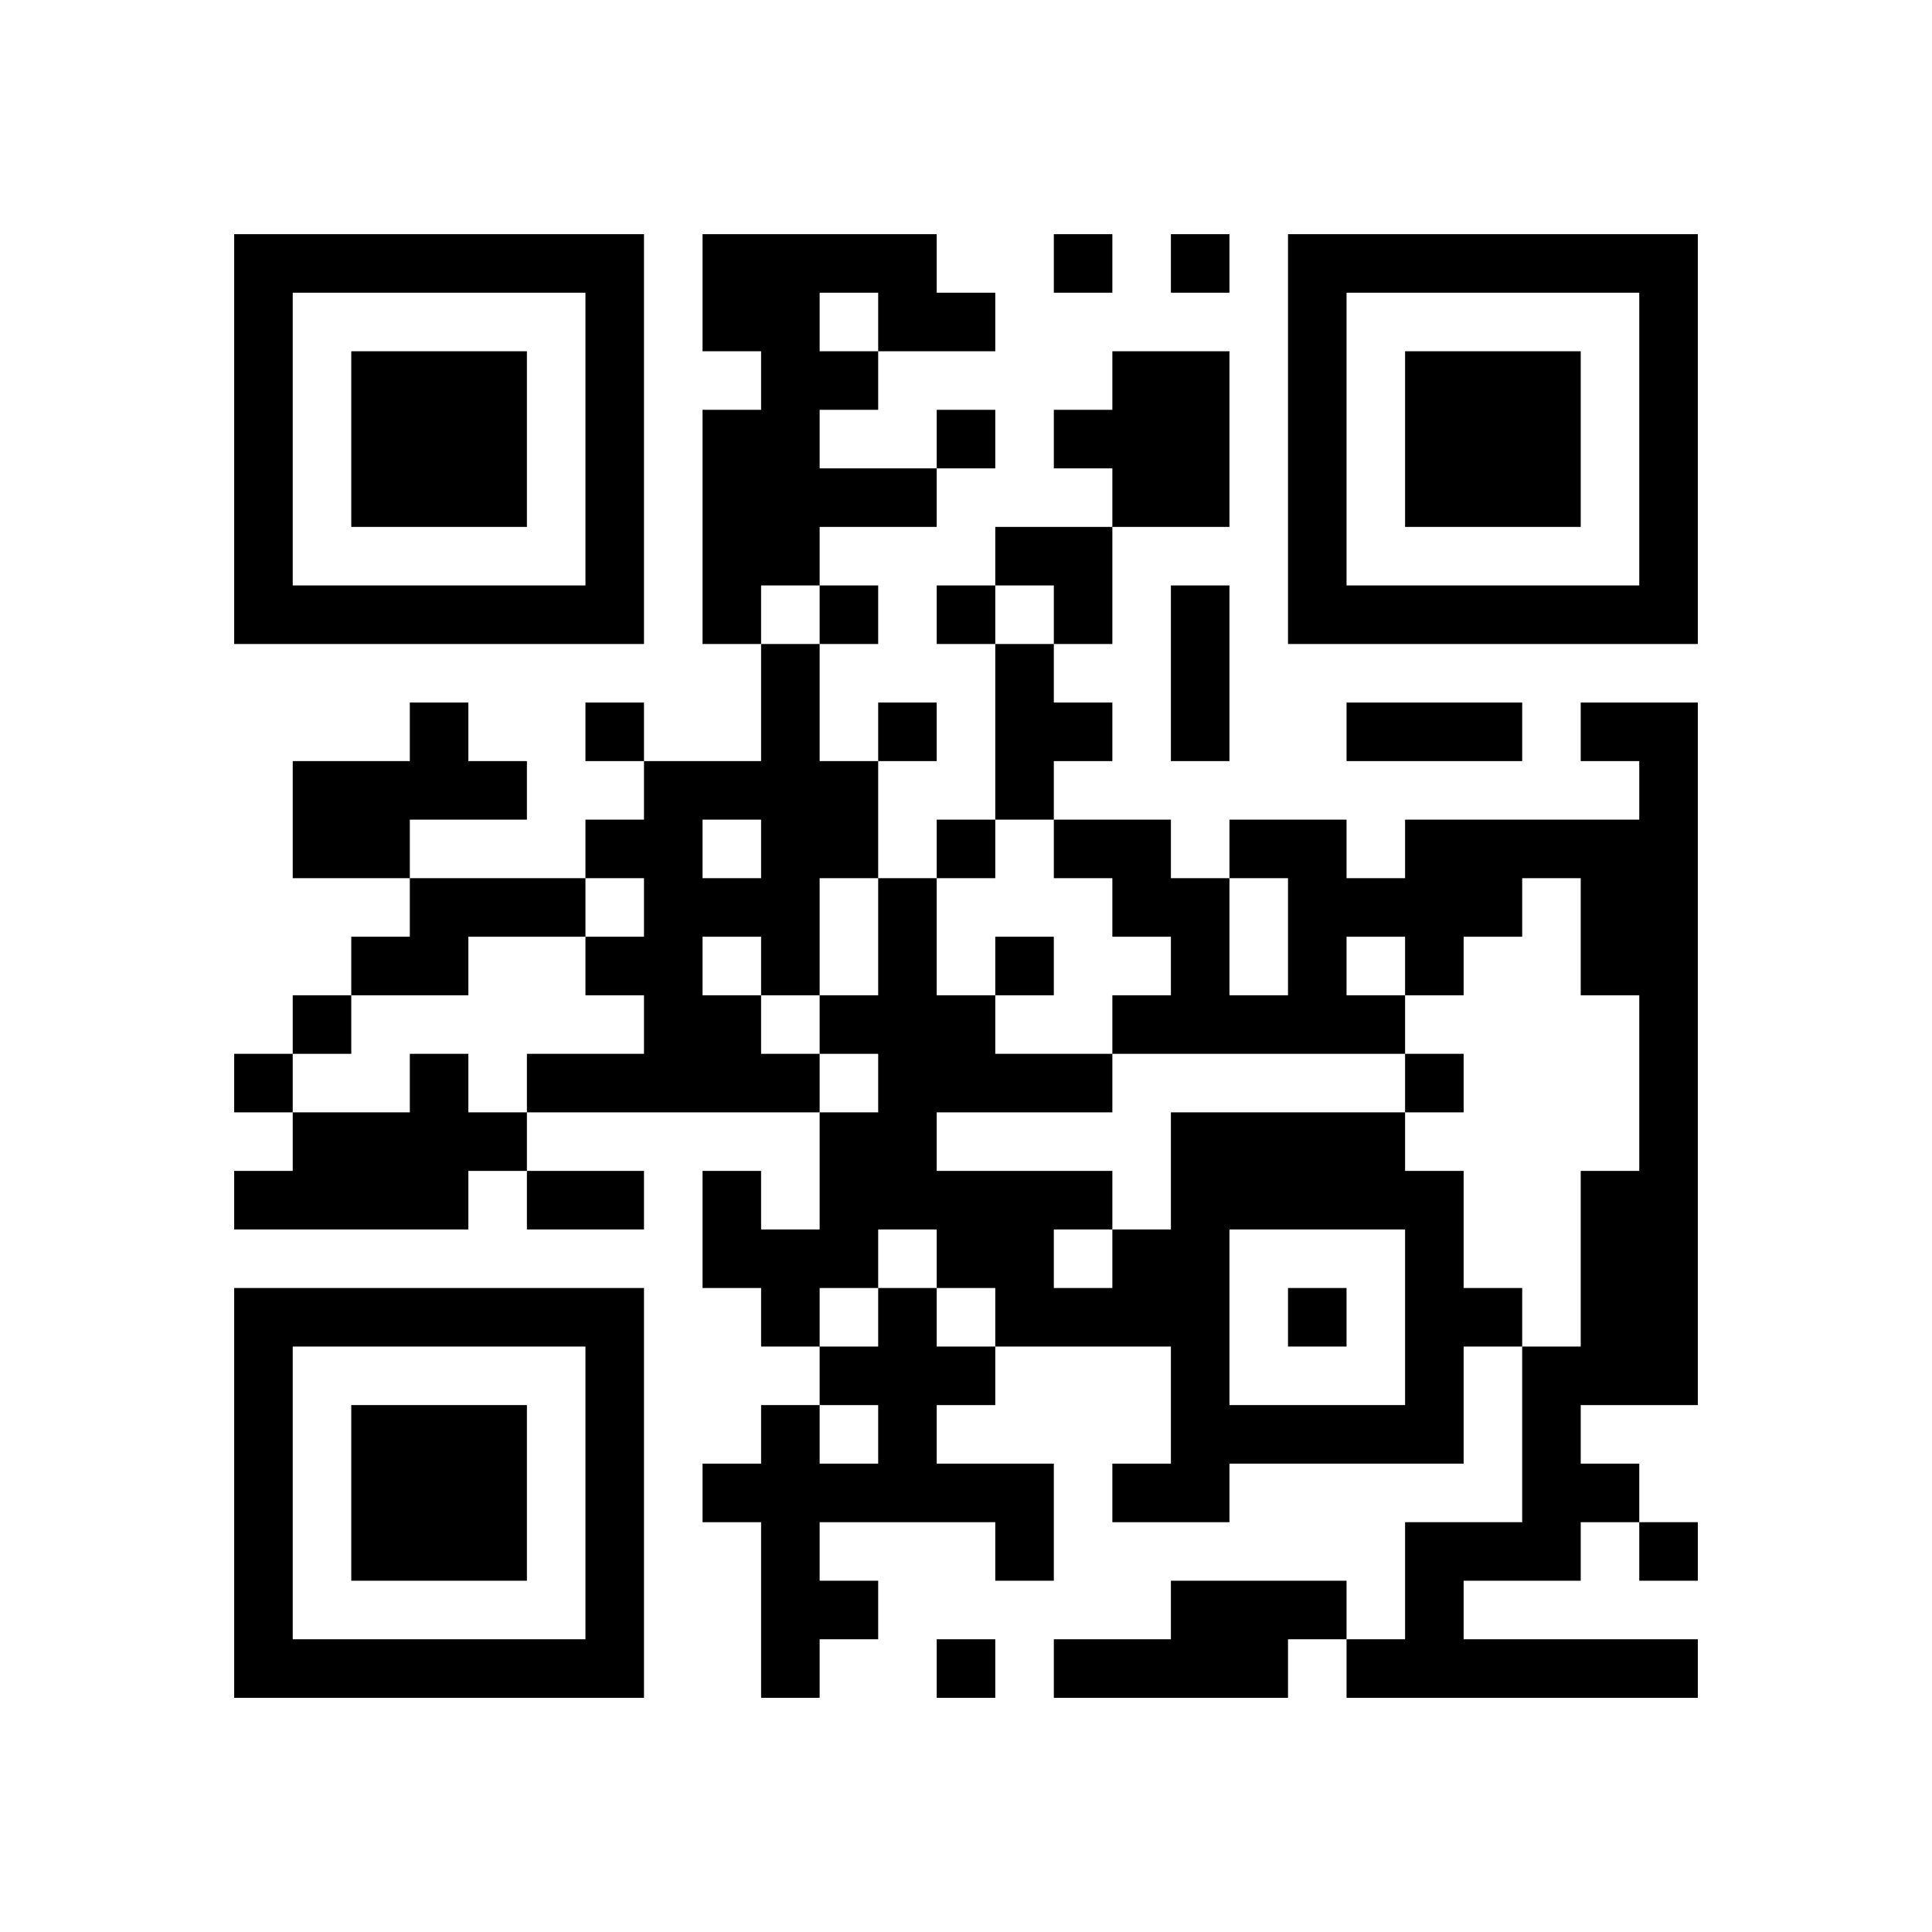
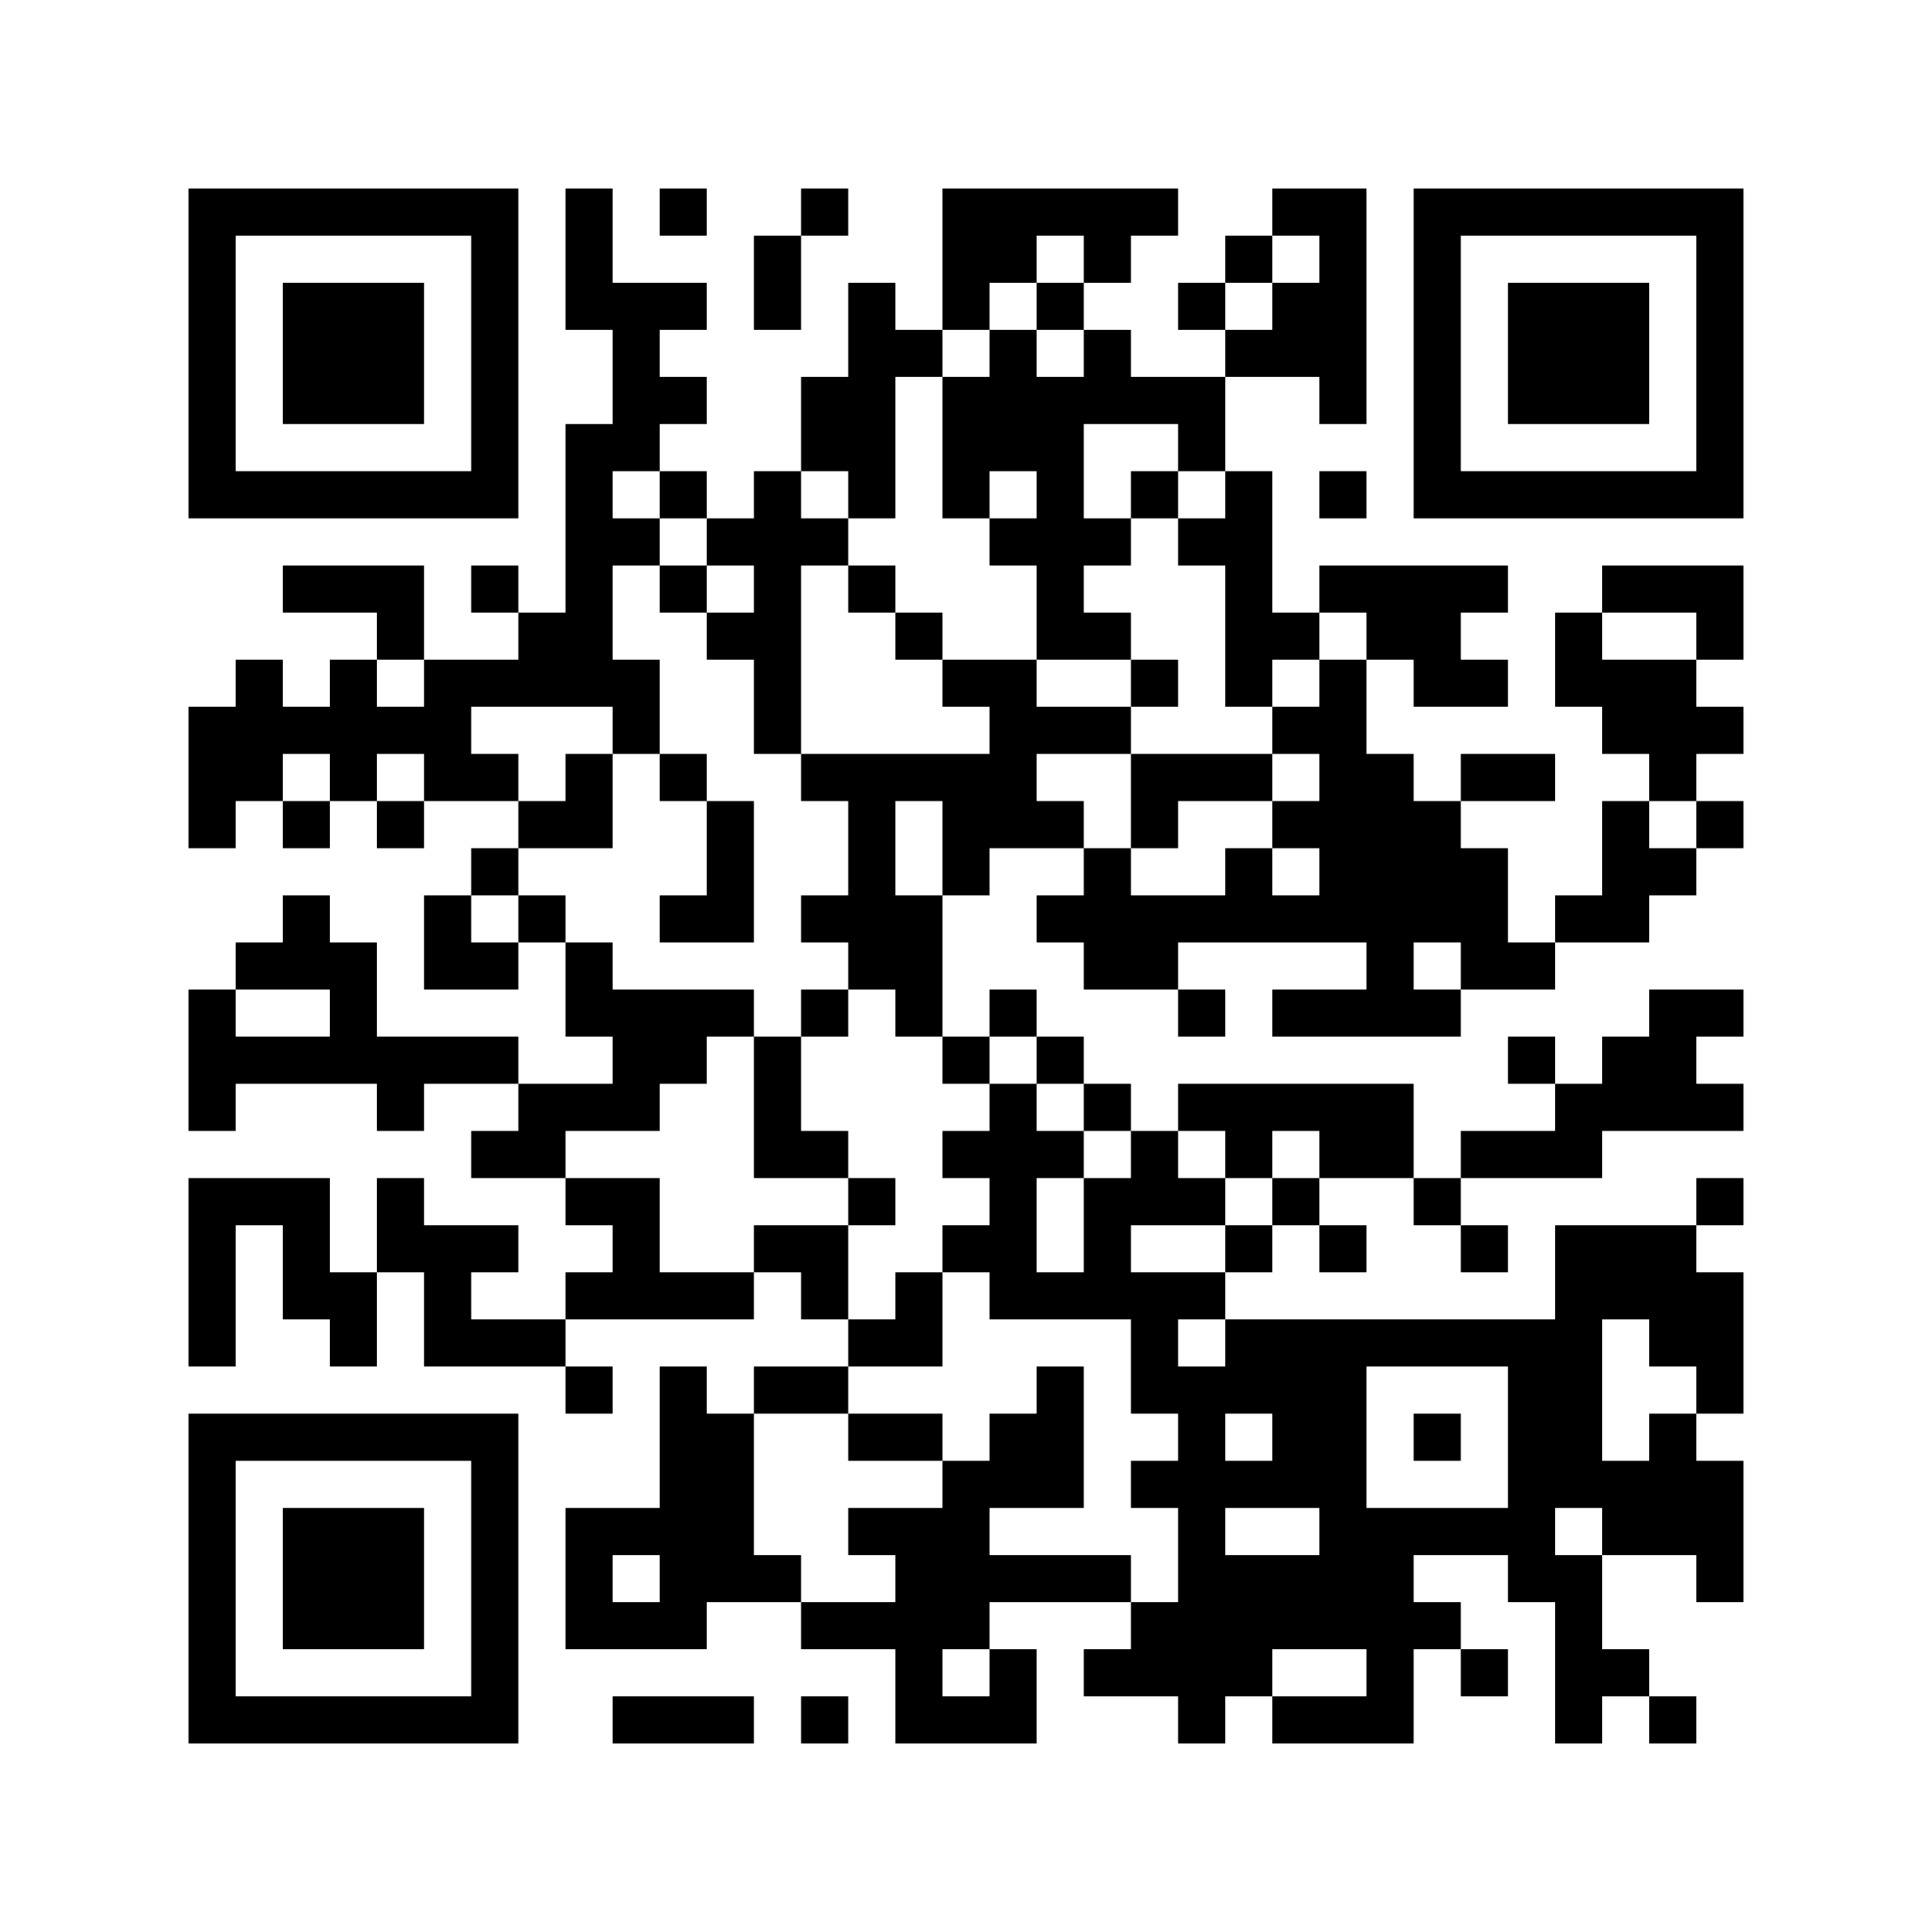
- <svg xmlns="http://www.w3.org/2000/svg" height="264" width="264" class="pyqrcode">
-   <path transform="scale(8)" stroke="#000" class="pyqrline" d="M4 4.5h7m1 0h4m2 0h1m1 0h1m1 0h7m-25 1h1m5 0h1m1 0h2m1 0h2m5 0h1m5 0h1m-25 1h1m1 0h3m1 0h1m2 0h2m4 0h2m1 0h1m1 0h3m1 0h1m-25 1h1m1 0h3m1 0h1m1 0h2m2 0h1m1 0h3m1 0h1m1 0h3m1 0h1m-25 1h1m1 0h3m1 0h1m1 0h4m3 0h2m1 0h1m1 0h3m1 0h1m-25 1h1m5 0h1m1 0h2m3 0h2m3 0h1m5 0h1m-25 1h7m1 0h1m1 0h1m1 0h1m1 0h1m1 0h1m1 0h7m-16 1h1m3 0h1m2 0h1m-14 1h1m2 0h1m2 0h1m1 0h1m1 0h2m1 0h1m2 0h3m1 0h2m-24 1h4m2 0h4m2 0h1m10 0h1m-24 1h2m3 0h2m1 0h2m1 0h1m1 0h2m1 0h2m1 0h5m-22 1h3m1 0h3m1 0h1m3 0h2m1 0h4m1 0h2m-23 1h2m2 0h2m1 0h1m1 0h1m1 0h1m2 0h1m1 0h1m1 0h1m2 0h2m-24 1h1m5 0h2m1 0h3m2 0h5m4 0h1m-25 1h1m2 0h1m1 0h5m1 0h4m5 0h1m3 0h1m-24 1h4m5 0h2m4 0h4m4 0h1m-25 1h4m1 0h2m1 0h1m1 0h5m1 0h5m2 0h2m-17 1h3m1 0h2m1 0h2m3 0h1m2 0h2m-25 1h7m2 0h1m1 0h1m1 0h4m1 0h1m1 0h2m1 0h2m-25 1h1m5 0h1m3 0h3m3 0h1m3 0h1m1 0h3m-25 1h1m1 0h3m1 0h1m2 0h1m1 0h1m4 0h5m1 0h1m-23 1h1m1 0h3m1 0h1m1 0h6m1 0h2m5 0h2m-24 1h1m1 0h3m1 0h1m2 0h1m3 0h1m6 0h3m1 0h1m-25 1h1m5 0h1m2 0h2m5 0h3m1 0h1m-21 1h7m2 0h1m2 0h1m1 0h4m1 0h6" />
+ <svg xmlns="http://www.w3.org/2000/svg" height="328" width="328" class="pyqrcode">
+   <path transform="scale(8)" stroke="#000" class="pyqrline" d="M4 4.5h7m1 0h1m1 0h1m2 0h1m2 0h5m2 0h2m1 0h7m-33 1h1m5 0h1m1 0h1m3 0h1m3 0h2m1 0h1m2 0h1m1 0h1m1 0h1m5 0h1m-33 1h1m1 0h3m1 0h1m1 0h3m1 0h1m1 0h1m1 0h1m1 0h1m2 0h1m1 0h2m1 0h1m1 0h3m1 0h1m-33 1h1m1 0h3m1 0h1m2 0h1m4 0h2m1 0h1m1 0h1m2 0h3m1 0h1m1 0h3m1 0h1m-33 1h1m1 0h3m1 0h1m2 0h2m2 0h2m1 0h6m2 0h1m1 0h1m1 0h3m1 0h1m-33 1h1m5 0h1m1 0h2m3 0h2m1 0h3m2 0h1m4 0h1m5 0h1m-33 1h7m1 0h1m1 0h1m1 0h1m1 0h1m1 0h1m1 0h1m1 0h1m1 0h1m1 0h1m1 0h7m-25 1h2m1 0h3m3 0h3m1 0h2m-21 1h3m1 0h1m1 0h1m1 0h1m1 0h1m1 0h1m3 0h1m3 0h1m1 0h4m2 0h3m-29 1h1m2 0h2m2 0h2m2 0h1m2 0h2m2 0h2m1 0h2m2 0h1m2 0h1m-32 1h1m1 0h1m1 0h5m2 0h1m3 0h2m2 0h1m1 0h1m1 0h1m1 0h2m1 0h3m-32 1h6m3 0h1m2 0h1m4 0h3m3 0h2m5 0h3m-33 1h2m1 0h1m1 0h2m1 0h1m1 0h1m2 0h5m2 0h3m1 0h2m1 0h2m2 0h1m-32 1h1m1 0h1m1 0h1m2 0h2m2 0h1m2 0h1m1 0h3m1 0h1m2 0h4m3 0h1m1 0h1m-27 1h1m4 0h1m2 0h1m1 0h1m2 0h1m2 0h1m1 0h4m2 0h2m-30 1h1m2 0h1m1 0h1m2 0h2m1 0h3m2 0h10m1 0h2m-30 1h3m1 0h2m1 0h1m5 0h2m3 0h2m4 0h1m1 0h2m-29 1h1m2 0h1m4 0h4m1 0h1m1 0h1m1 0h1m3 0h1m1 0h4m4 0h2m-33 1h7m2 0h2m1 0h1m3 0h1m1 0h1m9 0h1m1 0h2m-32 1h1m3 0h1m2 0h3m2 0h1m4 0h1m1 0h1m1 0h5m3 0h4m-27 1h2m4 0h2m2 0h3m1 0h1m1 0h1m1 0h2m1 0h3m-30 1h3m1 0h1m3 0h2m4 0h1m2 0h1m1 0h3m1 0h1m2 0h1m5 0h1m-33 1h1m1 0h1m1 0h3m2 0h1m2 0h2m2 0h2m1 0h1m2 0h1m1 0h1m2 0h1m1 0h3m-32 1h1m1 0h2m1 0h1m2 0h4m1 0h1m1 0h1m1 0h5m7 0h4m-33 1h1m2 0h1m1 0h3m6 0h2m4 0h1m1 0h8m1 0h2m-25 1h1m1 0h1m1 0h2m4 0h1m1 0h5m3 0h2m2 0h1m-33 1h7m3 0h2m2 0h2m1 0h2m2 0h1m1 0h2m1 0h1m1 0h2m1 0h1m-32 1h1m5 0h1m3 0h2m4 0h3m1 0h5m3 0h5m-33 1h1m1 0h3m1 0h1m1 0h4m2 0h3m4 0h1m2 0h5m1 0h3m-33 1h1m1 0h3m1 0h1m1 0h1m1 0h3m2 0h5m1 0h5m2 0h2m2 0h1m-33 1h1m1 0h3m1 0h1m1 0h3m2 0h4m3 0h7m2 0h1m-30 1h1m5 0h1m8 0h1m1 0h1m1 0h4m2 0h1m1 0h1m1 0h2m-31 1h7m2 0h3m1 0h1m1 0h3m3 0h1m1 0h3m3 0h1m1 0h1" />
</svg>
